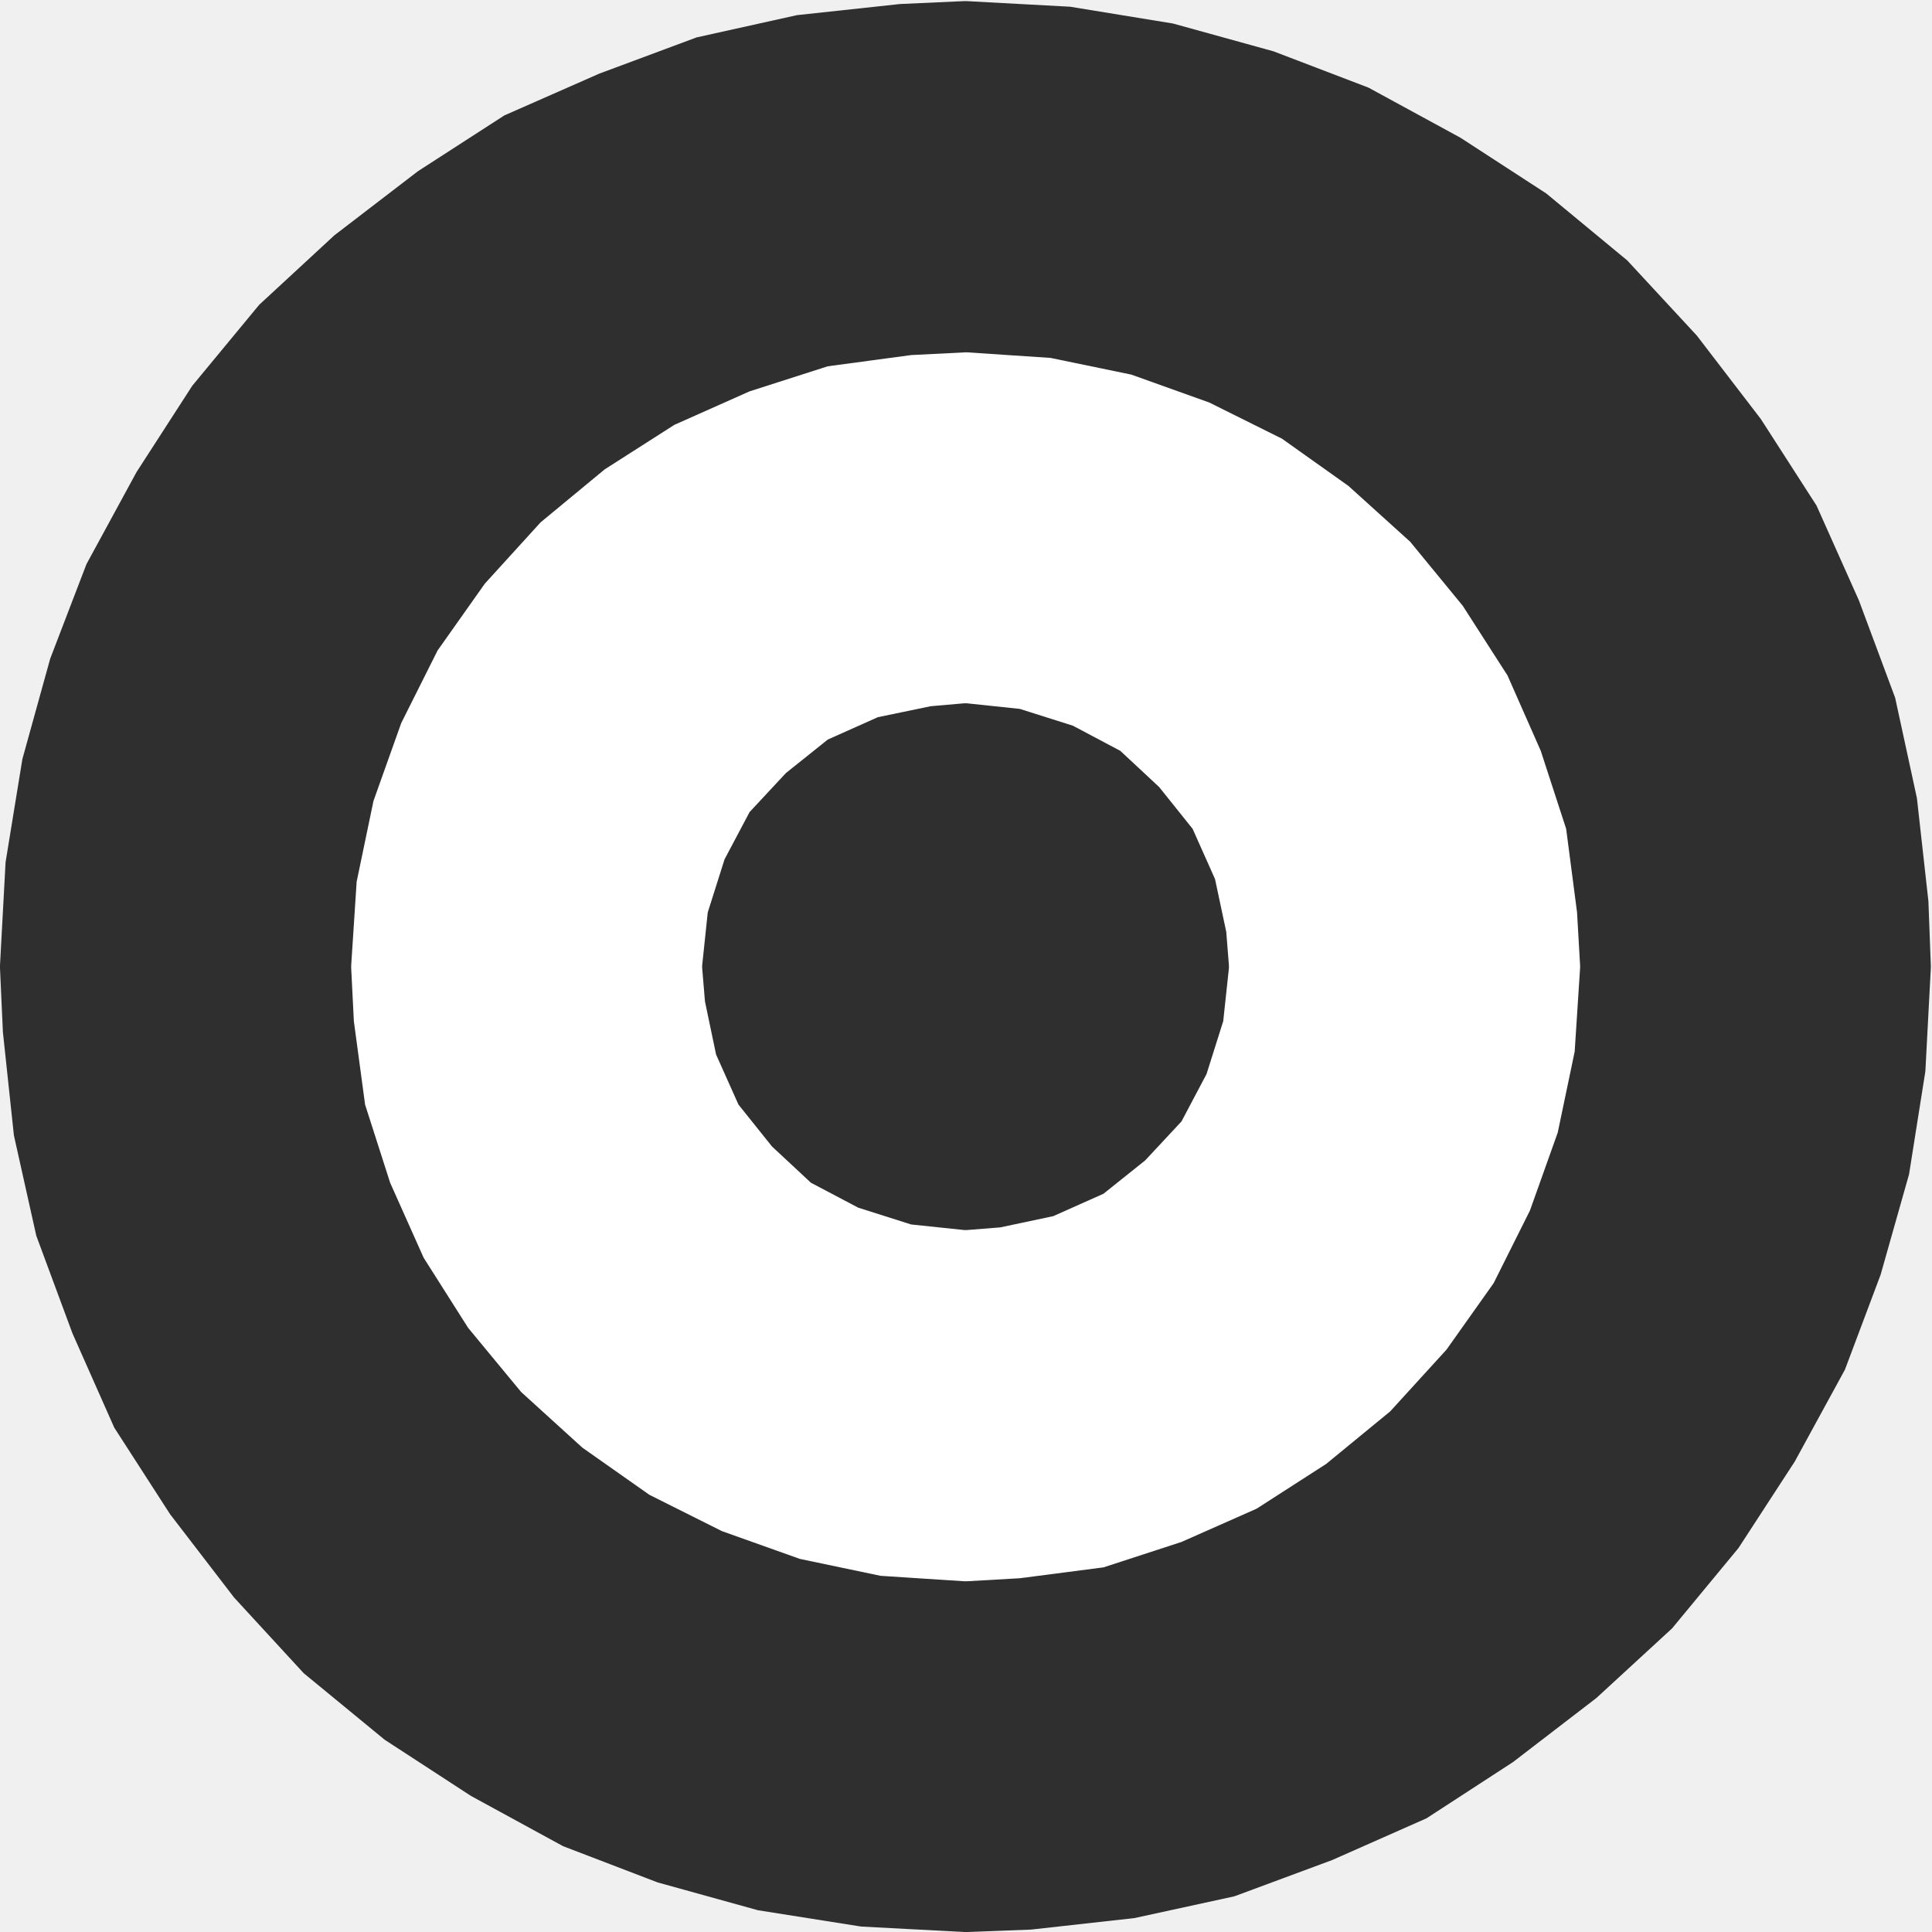
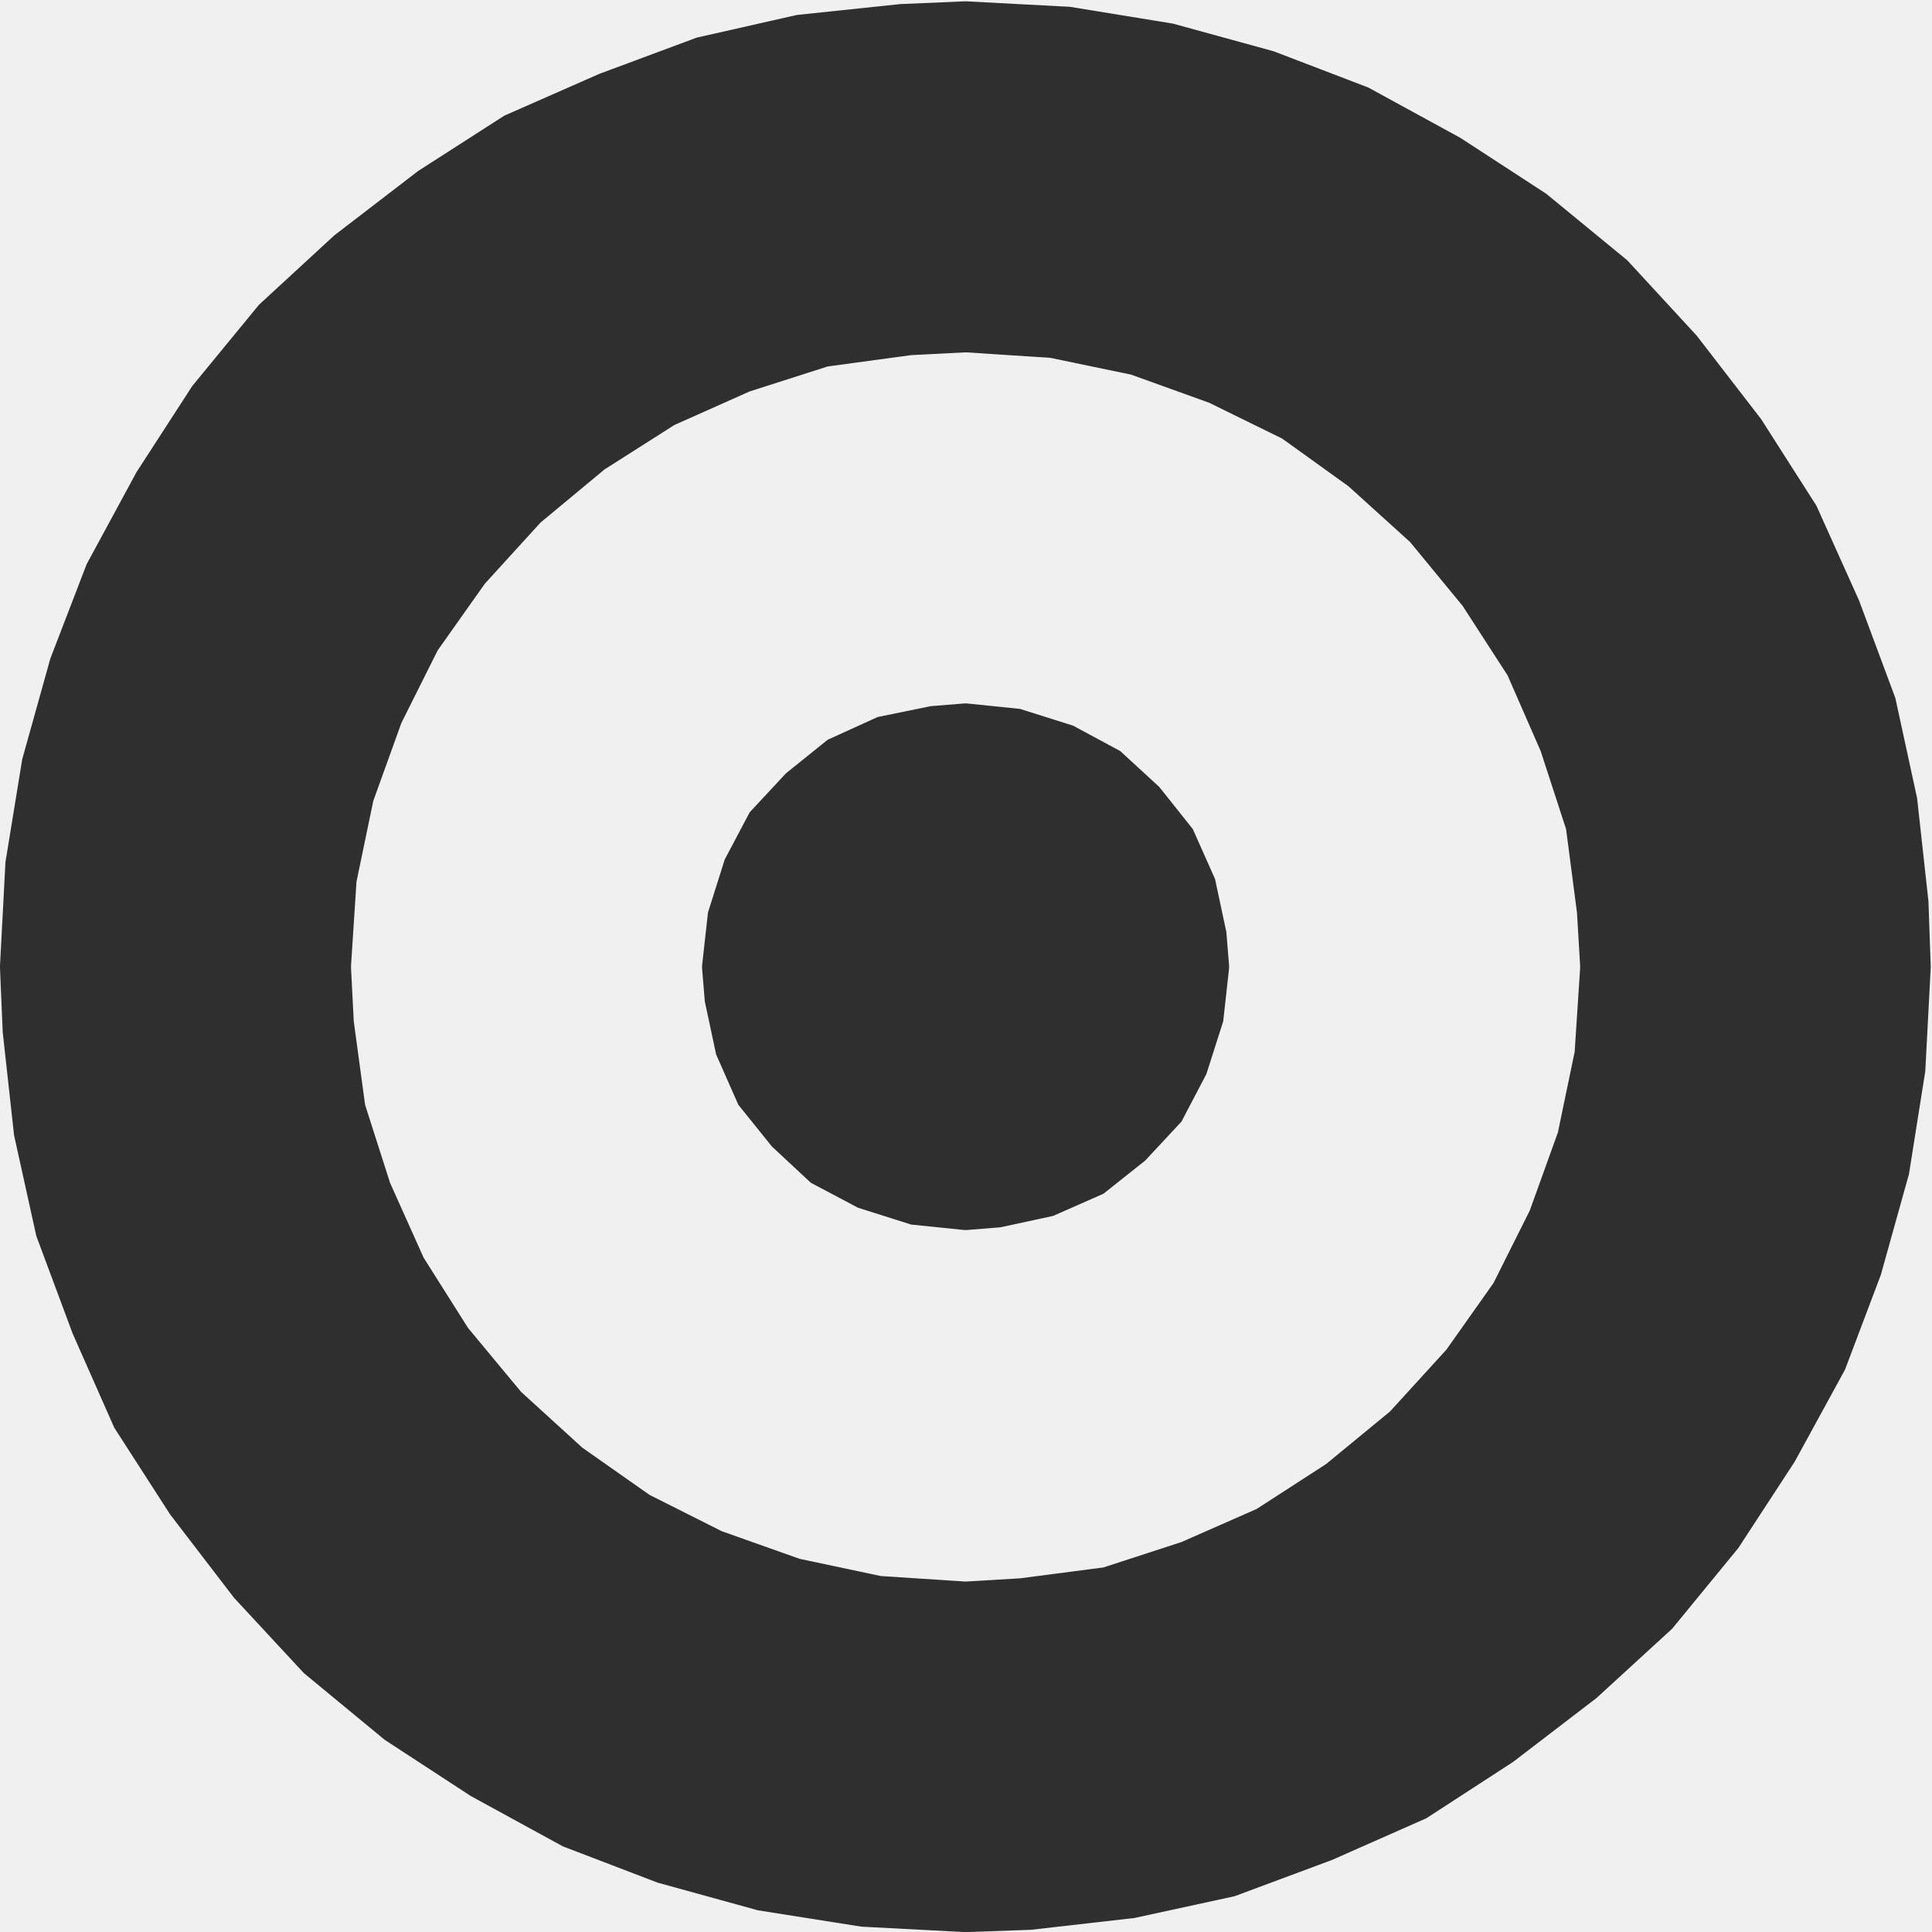
<svg xmlns="http://www.w3.org/2000/svg" version="1.1" id="svg2" xml:space="preserve" width="8.32" height="8.32" viewBox="0 0 8.32 8.32">
  <defs id="defs6" />
  <g id="g8" transform="matrix(1.333333,0,0,-1.333333,0,8.32)">
    <g id="g10" transform="scale(0.1)">
-       <path d="m 31.145,62.363 h 0.086 l 3.332,-0.18 3.324,-0.543 3.246,-0.898 3.066,-1.172 2.969,-1.617 2.773,-1.801 2.617,-2.164 2.246,-2.426 2.07,-2.699 1.797,-2.793 1.367,-3.059 1.172,-3.148 0.703,-3.242 0.371,-3.328 0.078,-2.074 v -0.086 l -0.176,-3.332 -0.527,-3.328 -0.918,-3.242 -1.152,-3.066 -1.621,-2.969 -1.817,-2.793 L 54.004,9.805 51.562,7.559 48.867,5.488 46.074,3.672 43.027,2.324 39.867,1.152 36.637,0.449 33.301,0.078 31.23,0 h -0.086 L 27.812,0.176 24.48,0.703 21.238,1.602 18.184,2.773 15.211,4.395 12.422,6.211 9.809,8.359 7.562,10.801 5.492,13.496 3.691,16.289 2.34,19.336 1.172,22.488 0.449,25.73 0.094,29.062 0,31.133 v 0.086 l 0.18,3.332 0.543,3.332 0.898,3.242 1.172,3.055 1.617,2.973 1.801,2.789 2.16,2.613 2.43,2.246 2.699,2.07 2.789,1.801 3.062,1.348 3.148,1.172 3.242,0.719 3.328,0.359 2.074,0.094" style="fill:#2f2f2f;fill-opacity:1.0;fill-rule:nonzero;stroke:none" id="path12" />
-       <path d="m 31.145,51.02 h 0.086 l 2.699,-0.18 2.609,-0.539 2.519,-0.902 2.348,-1.168 2.148,-1.527 1.992,-1.801 1.699,-2.07 1.445,-2.25 1.074,-2.434 0.82,-2.519 0.352,-2.699 0.098,-1.711 v -0.086 L 50.859,28.434 50.312,25.82 49.414,23.301 48.242,20.957 46.719,18.809 44.902,16.816 42.832,15.117 40.586,13.672 38.16,12.598 35.641,11.777 32.938,11.426 31.23,11.328 h -0.086 l -2.703,0.176 -2.609,0.547 -2.519,0.898 -2.34,1.172 -2.164,1.523 -1.977,1.797 -1.711,2.07 -1.438,2.266 -1.082,2.422 -0.809,2.523 -0.363,2.695 -0.086,1.715 v 0.086 l 0.176,2.703 0.543,2.609 0.898,2.519 1.172,2.34 1.527,2.16 1.801,1.98 2.07,1.711 2.25,1.438 2.43,1.082 2.523,0.809 2.695,0.363 1.715,0.086" style="fill:#ffffff;fill-opacity:1;fill-rule:nonzero;stroke:none" id="path14" />
-       <path d="m 31.145,39.684 h 0.086 l 1.707,-0.18 1.715,-0.543 1.531,-0.812 1.254,-1.168 1.082,-1.352 0.723,-1.621 0.363,-1.707 0.086,-1.082 v -0.086 l -0.184,-1.715 -0.539,-1.707 -0.809,-1.531 -1.172,-1.258 -1.348,-1.078 -1.621,-0.723 -1.711,-0.363 -1.078,-0.086 h -0.086 l -1.715,0.18 -1.711,0.543 -1.527,0.805 -1.258,1.172 -1.082,1.352 -0.723,1.617 -0.359,1.715 -0.09,1.078 v 0.086 l 0.18,1.711 0.543,1.715 0.809,1.527 1.172,1.258 1.352,1.082 1.617,0.723 1.711,0.355 1.082,0.094" style="fill:#2f2f2f;fill-opacity:1.0;fill-rule:nonzero;stroke:none" id="path16" />
+       <path id="path12" style="fill:#2f2f2f;fill-opacity:1.0;fill-rule:nonzero;stroke:none" d="M 31.143 62.356 L 29.077 62.268 L 25.737 61.917 L 22.5 61.184 L 19.351 60.012 L 16.289 58.665 L 13.506 56.878 L 10.796 54.797 L 8.364 52.556 L 6.211 49.934 L 4.409 47.151 L 2.798 44.177 L 1.626 41.13 L 0.718 37.879 L 0.176 34.553 L 0 31.213 L 0 31.126 L 0.088 29.06 L 0.454 25.735 L 1.172 22.483 L 2.344 19.334 L 3.691 16.287 L 5.493 13.489 L 7.559 10.794 L 9.814 8.362 L 12.422 6.209 L 15.205 4.392 L 18.179 2.766 L 21.24 1.594 L 24.478 0.701 L 27.817 0.173 L 31.143 -0.002 L 31.23 -0.002 L 33.296 0.071 L 36.636 0.452 L 39.873 1.155 L 43.022 2.327 L 46.069 3.674 L 48.867 5.491 L 51.563 7.556 L 54.009 9.797 L 56.147 12.405 L 57.964 15.188 L 59.59 18.162 L 60.747 21.223 L 61.655 24.475 L 62.183 27.8 L 62.358 31.126 L 62.358 31.213 L 62.285 33.294 L 61.919 36.619 L 61.216 39.856 L 60.044 43.005 L 58.667 46.067 L 56.88 48.865 L 54.8 51.56 L 52.559 53.992 L 49.937 56.145 L 47.168 57.947 L 44.194 59.573 L 41.133 60.745 L 37.881 61.638 L 34.556 62.18 L 31.23 62.356 L 31.143 62.356 z M 31.143 51.018 L 31.23 51.018 L 33.926 50.842 L 36.533 50.3 L 39.053 49.392 L 41.411 48.235 L 43.55 46.697 L 45.542 44.895 L 47.241 42.83 L 48.691 40.588 L 49.761 38.142 L 50.581 35.623 L 50.933 32.927 L 51.035 31.213 L 51.035 31.126 L 50.859 28.43 L 50.317 25.823 L 49.409 23.303 L 48.237 20.96 L 46.714 18.806 L 44.897 16.814 L 42.832 15.115 L 40.591 13.665 L 38.159 12.595 L 35.64 11.775 L 32.944 11.423 L 31.23 11.321 L 31.143 11.321 L 28.447 11.497 L 25.825 12.053 L 23.306 12.947 L 20.977 14.119 L 18.809 15.642 L 16.831 17.444 L 15.117 19.509 L 13.682 21.78 L 12.598 24.197 L 11.792 26.716 L 11.426 29.412 L 11.338 31.126 L 11.338 31.213 L 11.514 33.923 L 12.056 36.531 L 12.964 39.05 L 14.136 41.394 L 15.659 43.547 L 17.461 45.525 L 19.526 47.239 L 21.782 48.674 L 24.214 49.758 L 26.733 50.564 L 29.429 50.93 L 31.143 51.018 z M 31.143 39.68 L 30.059 39.592 L 28.345 39.241 L 26.733 38.508 L 25.386 37.424 L 24.214 36.165 L 23.408 34.641 L 22.866 32.927 L 22.676 31.213 L 22.676 31.126 L 22.764 30.056 L 23.13 28.342 L 23.848 26.716 L 24.932 25.369 L 26.191 24.197 L 27.715 23.391 L 29.429 22.849 L 31.143 22.673 L 31.23 22.673 L 32.314 22.761 L 34.014 23.128 L 35.64 23.845 L 36.987 24.915 L 38.159 26.174 L 38.965 27.713 L 39.507 29.412 L 39.697 31.126 L 39.697 31.213 L 39.609 32.297 L 39.243 34.011 L 38.525 35.623 L 37.441 36.985 L 36.182 38.142 L 34.658 38.963 L 32.944 39.504 L 31.23 39.68 L 31.143 39.68 z " />
    </g>
  </g>
</svg>
